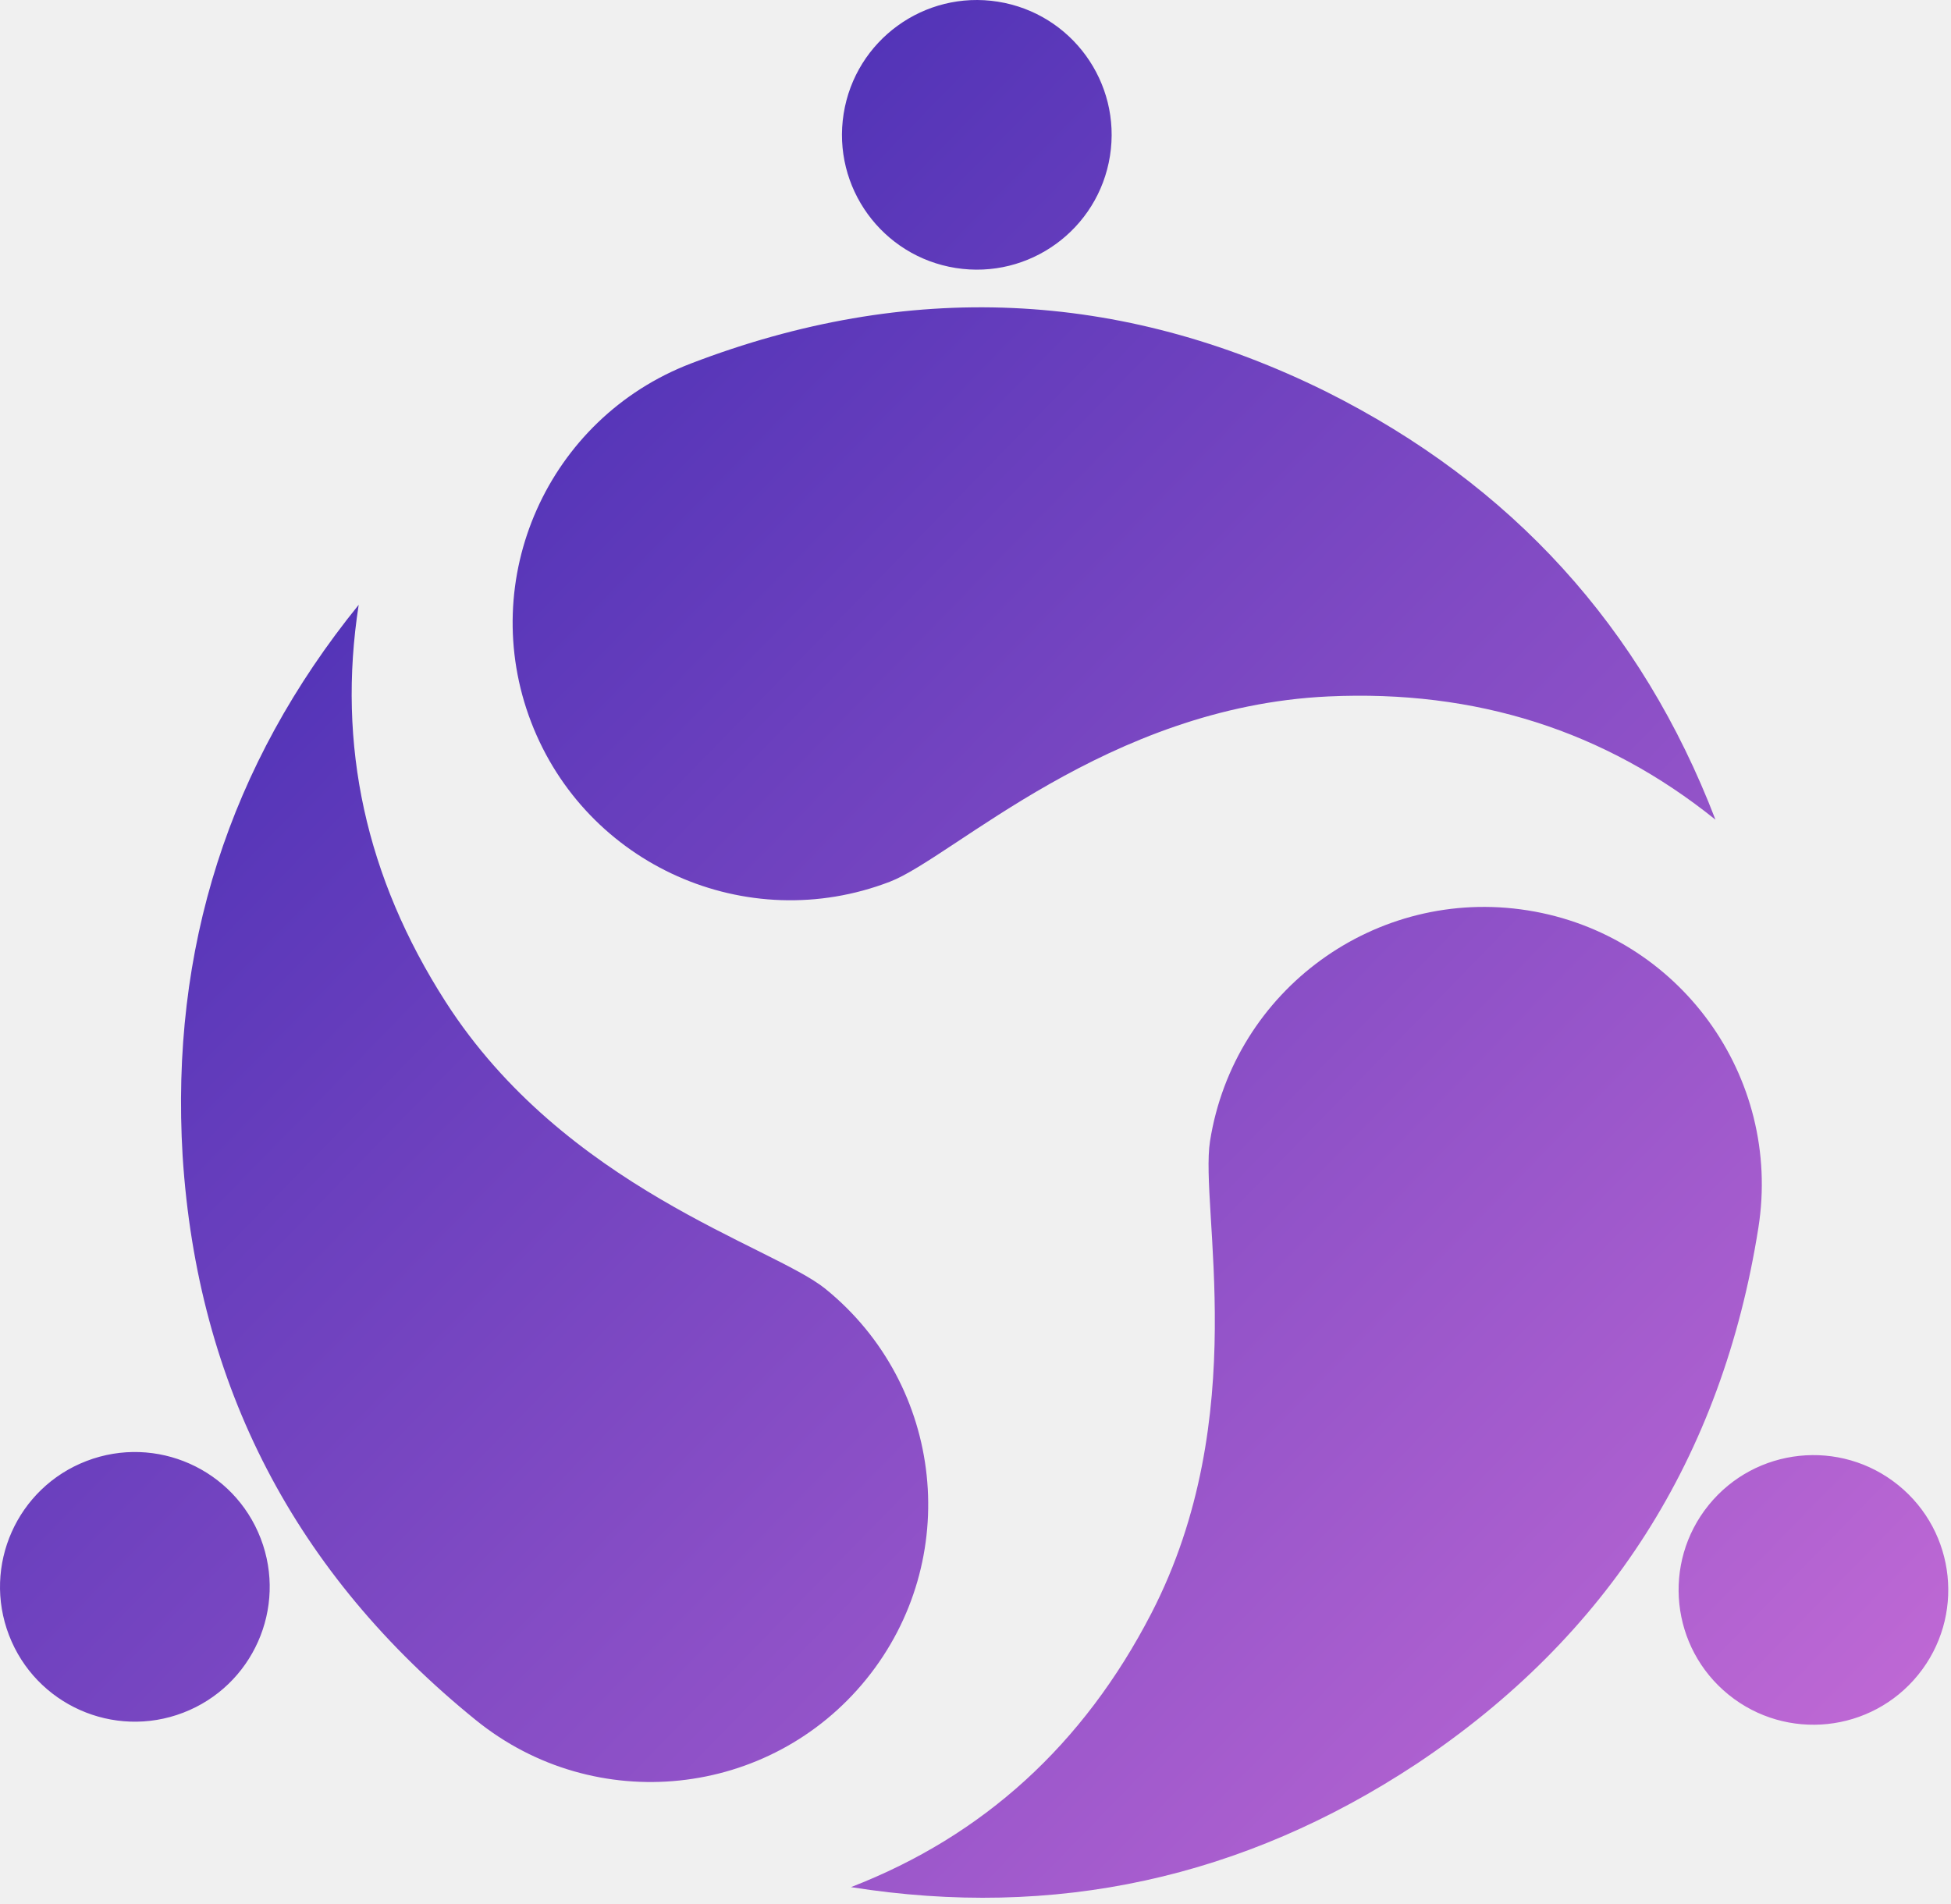
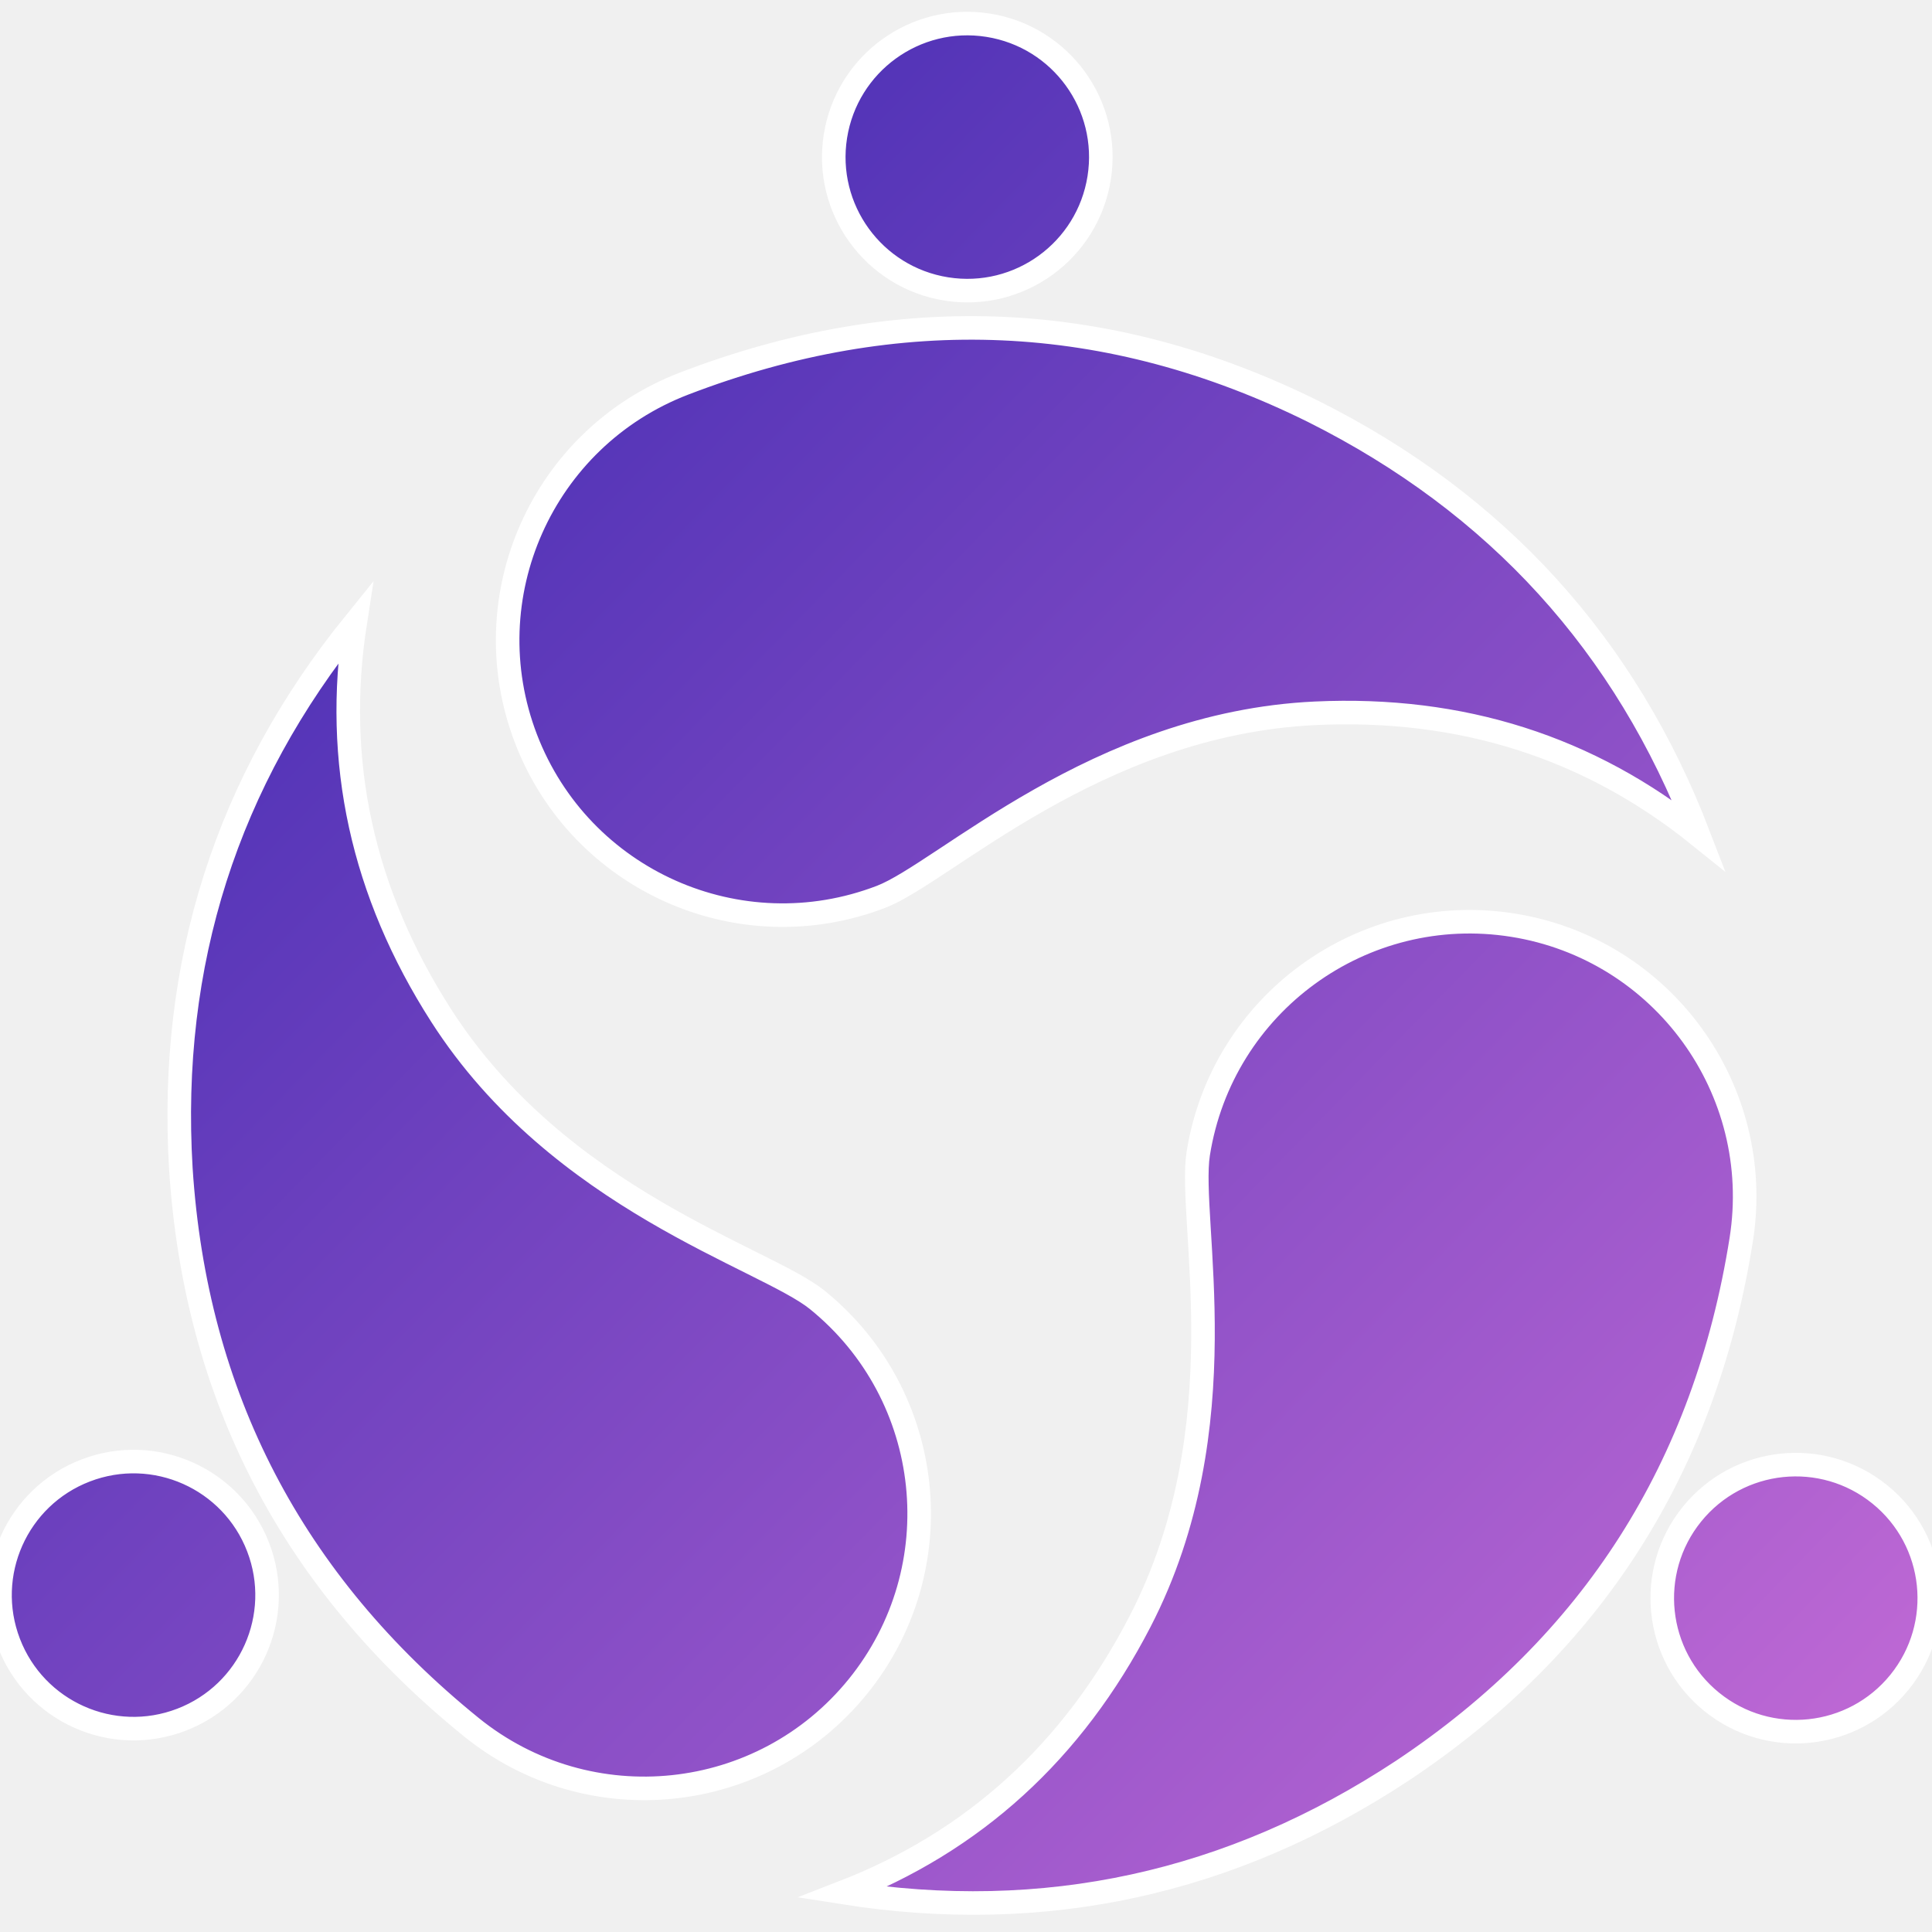
- <svg xmlns="http://www.w3.org/2000/svg" width="246px" height="240px" viewBox="0 0 246 240" version="1.1">
+ <svg xmlns="http://www.w3.org/2000/svg" width="246px" height="246px" viewBox="0 0 246 246" version="1.1">
  <defs>
    <linearGradient x1="0%" y1="2.55%" x2="102%" y2="98.399%" id="linearGradient-1">
      <stop stop-color="#3023AE" offset="0%" />
      <stop stop-color="#C86DD7" offset="100%" />
    </linearGradient>
  </defs>
-   <g id="Page-1" stroke="none" stroke-width="1" fill="none" fill-rule="evenodd">
-     <g id="GLA-Logo-4" transform="translate(-190, -128)" fill="url(#linearGradient-1)">
-       <g id="GLA-Summit-Logo-and-Text">
-         <path d="M342.572,271.892 C345.596,252.8 363.524,239.774 382.616,242.798 C401.708,245.822 414.734,263.75 411.71,282.842 C407.122,311.814 392.754,334.344 368.606,350.431 C346.747,364.856 322.978,370.035 297.298,365.968 C313.991,359.503 326.612,348.002 335.161,331.466 C347.985,306.662 341.236,280.328 342.572,271.892 Z M235.227,204.267 C232.479,221.956 236.128,238.636 246.175,254.308 C261.244,277.816 287.424,285.138 294.062,290.513 C309.084,302.678 311.401,324.717 299.236,339.74 C287.071,354.762 265.032,357.078 250.009,344.913 C227.213,326.453 214.886,302.745 213.028,273.79 C211.465,247.647 218.865,224.473 235.227,204.267 Z M405.443,317.792 C411.352,310.496 422.057,309.371 429.353,315.279 C436.65,321.188 437.775,331.893 431.866,339.189 C425.958,346.486 415.253,347.611 407.956,341.702 C400.66,335.794 399.535,325.089 405.443,317.792 Z M200.912,312.233 C209.678,308.868 219.511,313.246 222.875,322.011 C226.24,330.776 221.862,340.61 213.097,343.974 C204.332,347.339 194.498,342.961 191.134,334.196 C187.769,325.43 192.147,315.597 200.912,312.233 Z M277.105,173.841 C304.49,163.329 331.185,164.507 357.191,177.375 C380.612,189.093 396.982,207.089 406.3,231.362 C392.354,220.138 376.084,214.958 357.489,215.822 C329.596,217.119 310.164,236.131 302.19,239.191 C284.144,246.119 263.9,237.105 256.972,219.059 C250.045,201.013 259.059,180.768 277.105,173.841 Z M296.374,142.343 C297.843,133.07 306.551,126.743 315.825,128.212 C325.098,129.681 331.425,138.389 329.956,147.662 C328.487,156.935 319.779,163.262 310.506,161.793 C301.232,160.324 294.906,151.616 296.374,142.343 Z" id="GLA-logo" />
-       </g>
+   <g id="GLA-Log" transform="translate(-190, -125)" fill="url(#linearGradient-1)" stroke="white" stroke-width="3">
+     <g id="GLA-Summit-Logo">
+       <path d="M342.572,271.892 C345.596,252.8 363.524,239.774 382.616,242.798 C401.708,245.822 414.734,263.75 411.71,282.842 C407.122,311.814 392.754,334.344 368.606,350.431 C346.747,364.856 322.978,370.035 297.298,365.968 C313.991,359.503 326.612,348.002 335.161,331.466 C347.985,306.662 341.236,280.328 342.572,271.892 Z M235.227,204.267 C232.479,221.956 236.128,238.636 246.175,254.308 C261.244,277.816 287.424,285.138 294.062,290.513 C309.084,302.678 311.401,324.717 299.236,339.74 C287.071,354.762 265.032,357.078 250.009,344.913 C227.213,326.453 214.886,302.745 213.028,273.79 C211.465,247.647 218.865,224.473 235.227,204.267 Z M405.443,317.792 C411.352,310.496 422.057,309.371 429.353,315.279 C436.65,321.188 437.775,331.893 431.866,339.189 C425.958,346.486 415.253,347.611 407.956,341.702 C400.66,335.794 399.535,325.089 405.443,317.792 Z M200.912,312.233 C209.678,308.868 219.511,313.246 222.875,322.011 C226.24,330.776 221.862,340.61 213.097,343.974 C204.332,347.339 194.498,342.961 191.134,334.196 C187.769,325.43 192.147,315.597 200.912,312.233 Z M277.105,173.841 C304.49,163.329 331.185,164.507 357.191,177.375 C380.612,189.093 396.982,207.089 406.3,231.362 C392.354,220.138 376.084,214.958 357.489,215.822 C329.596,217.119 310.164,236.131 302.19,239.191 C284.144,246.119 263.9,237.105 256.972,219.059 C250.045,201.013 259.059,180.768 277.105,173.841 Z M296.374,142.343 C297.843,133.07 306.551,126.743 315.825,128.212 C325.098,129.681 331.425,138.389 329.956,147.662 C328.487,156.935 319.779,163.262 310.506,161.793 C301.232,160.324 294.906,151.616 296.374,142.343 Z" id="GLA-logo" />
    </g>
  </g>
</svg>
